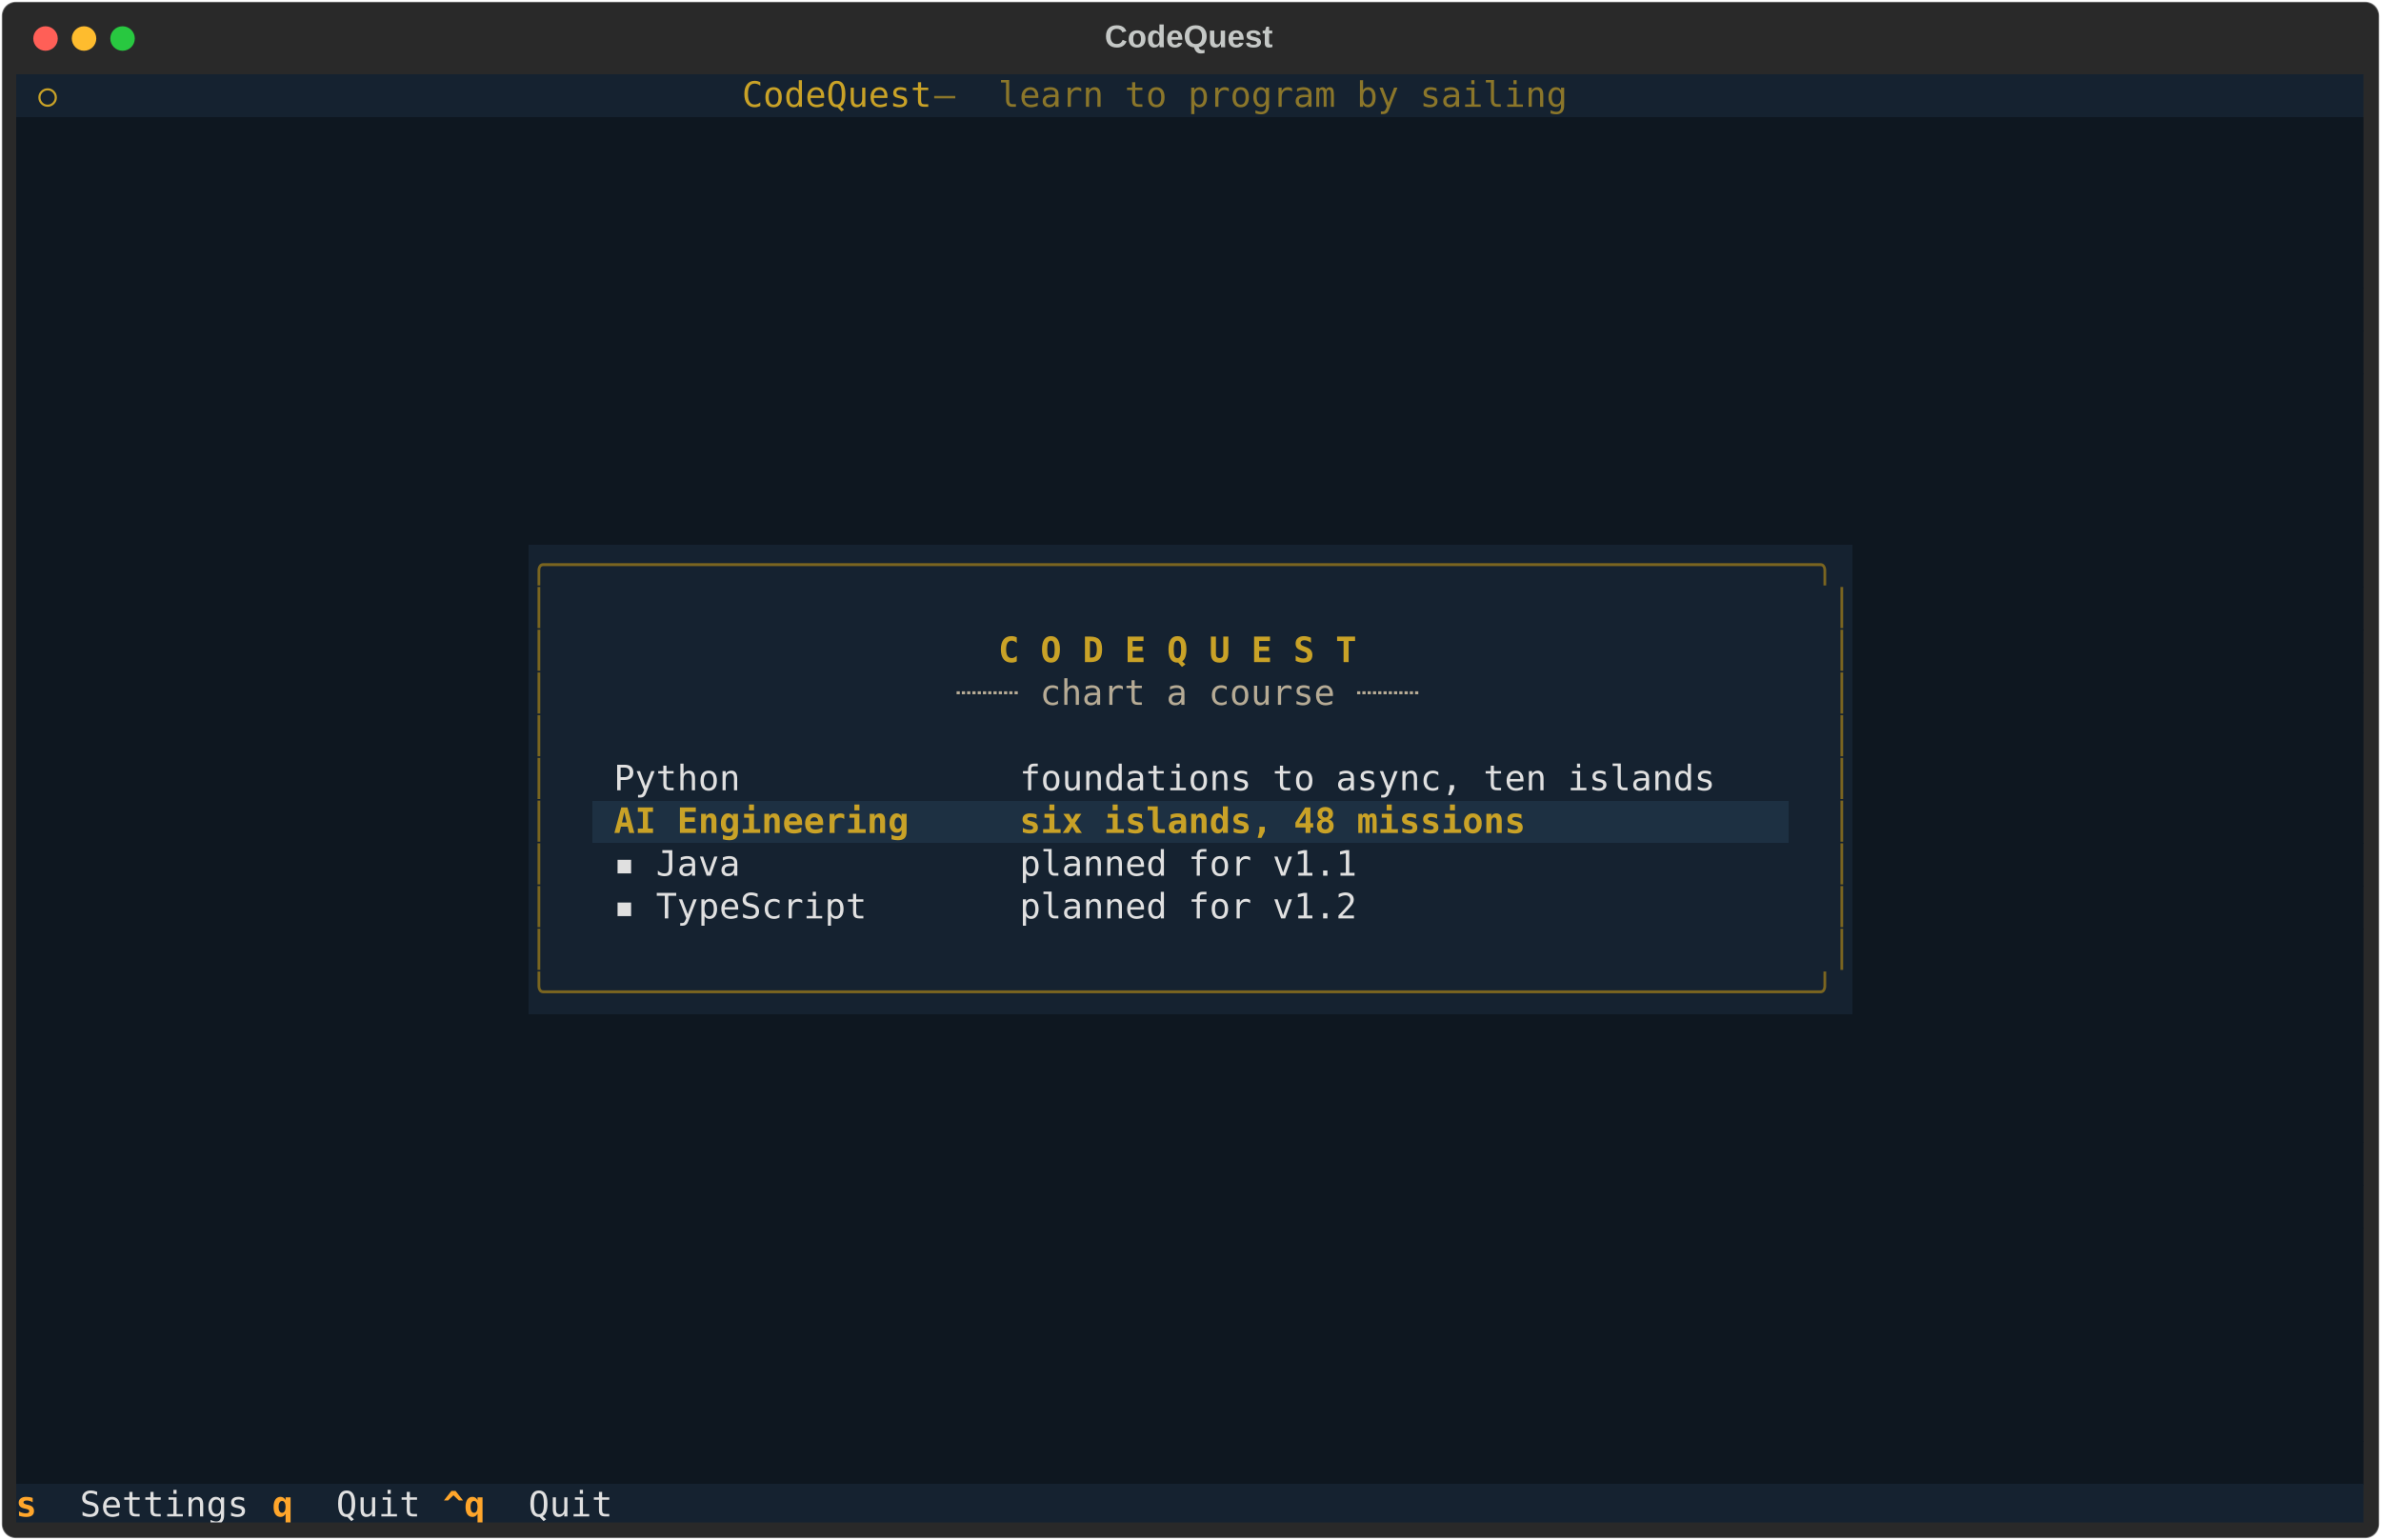
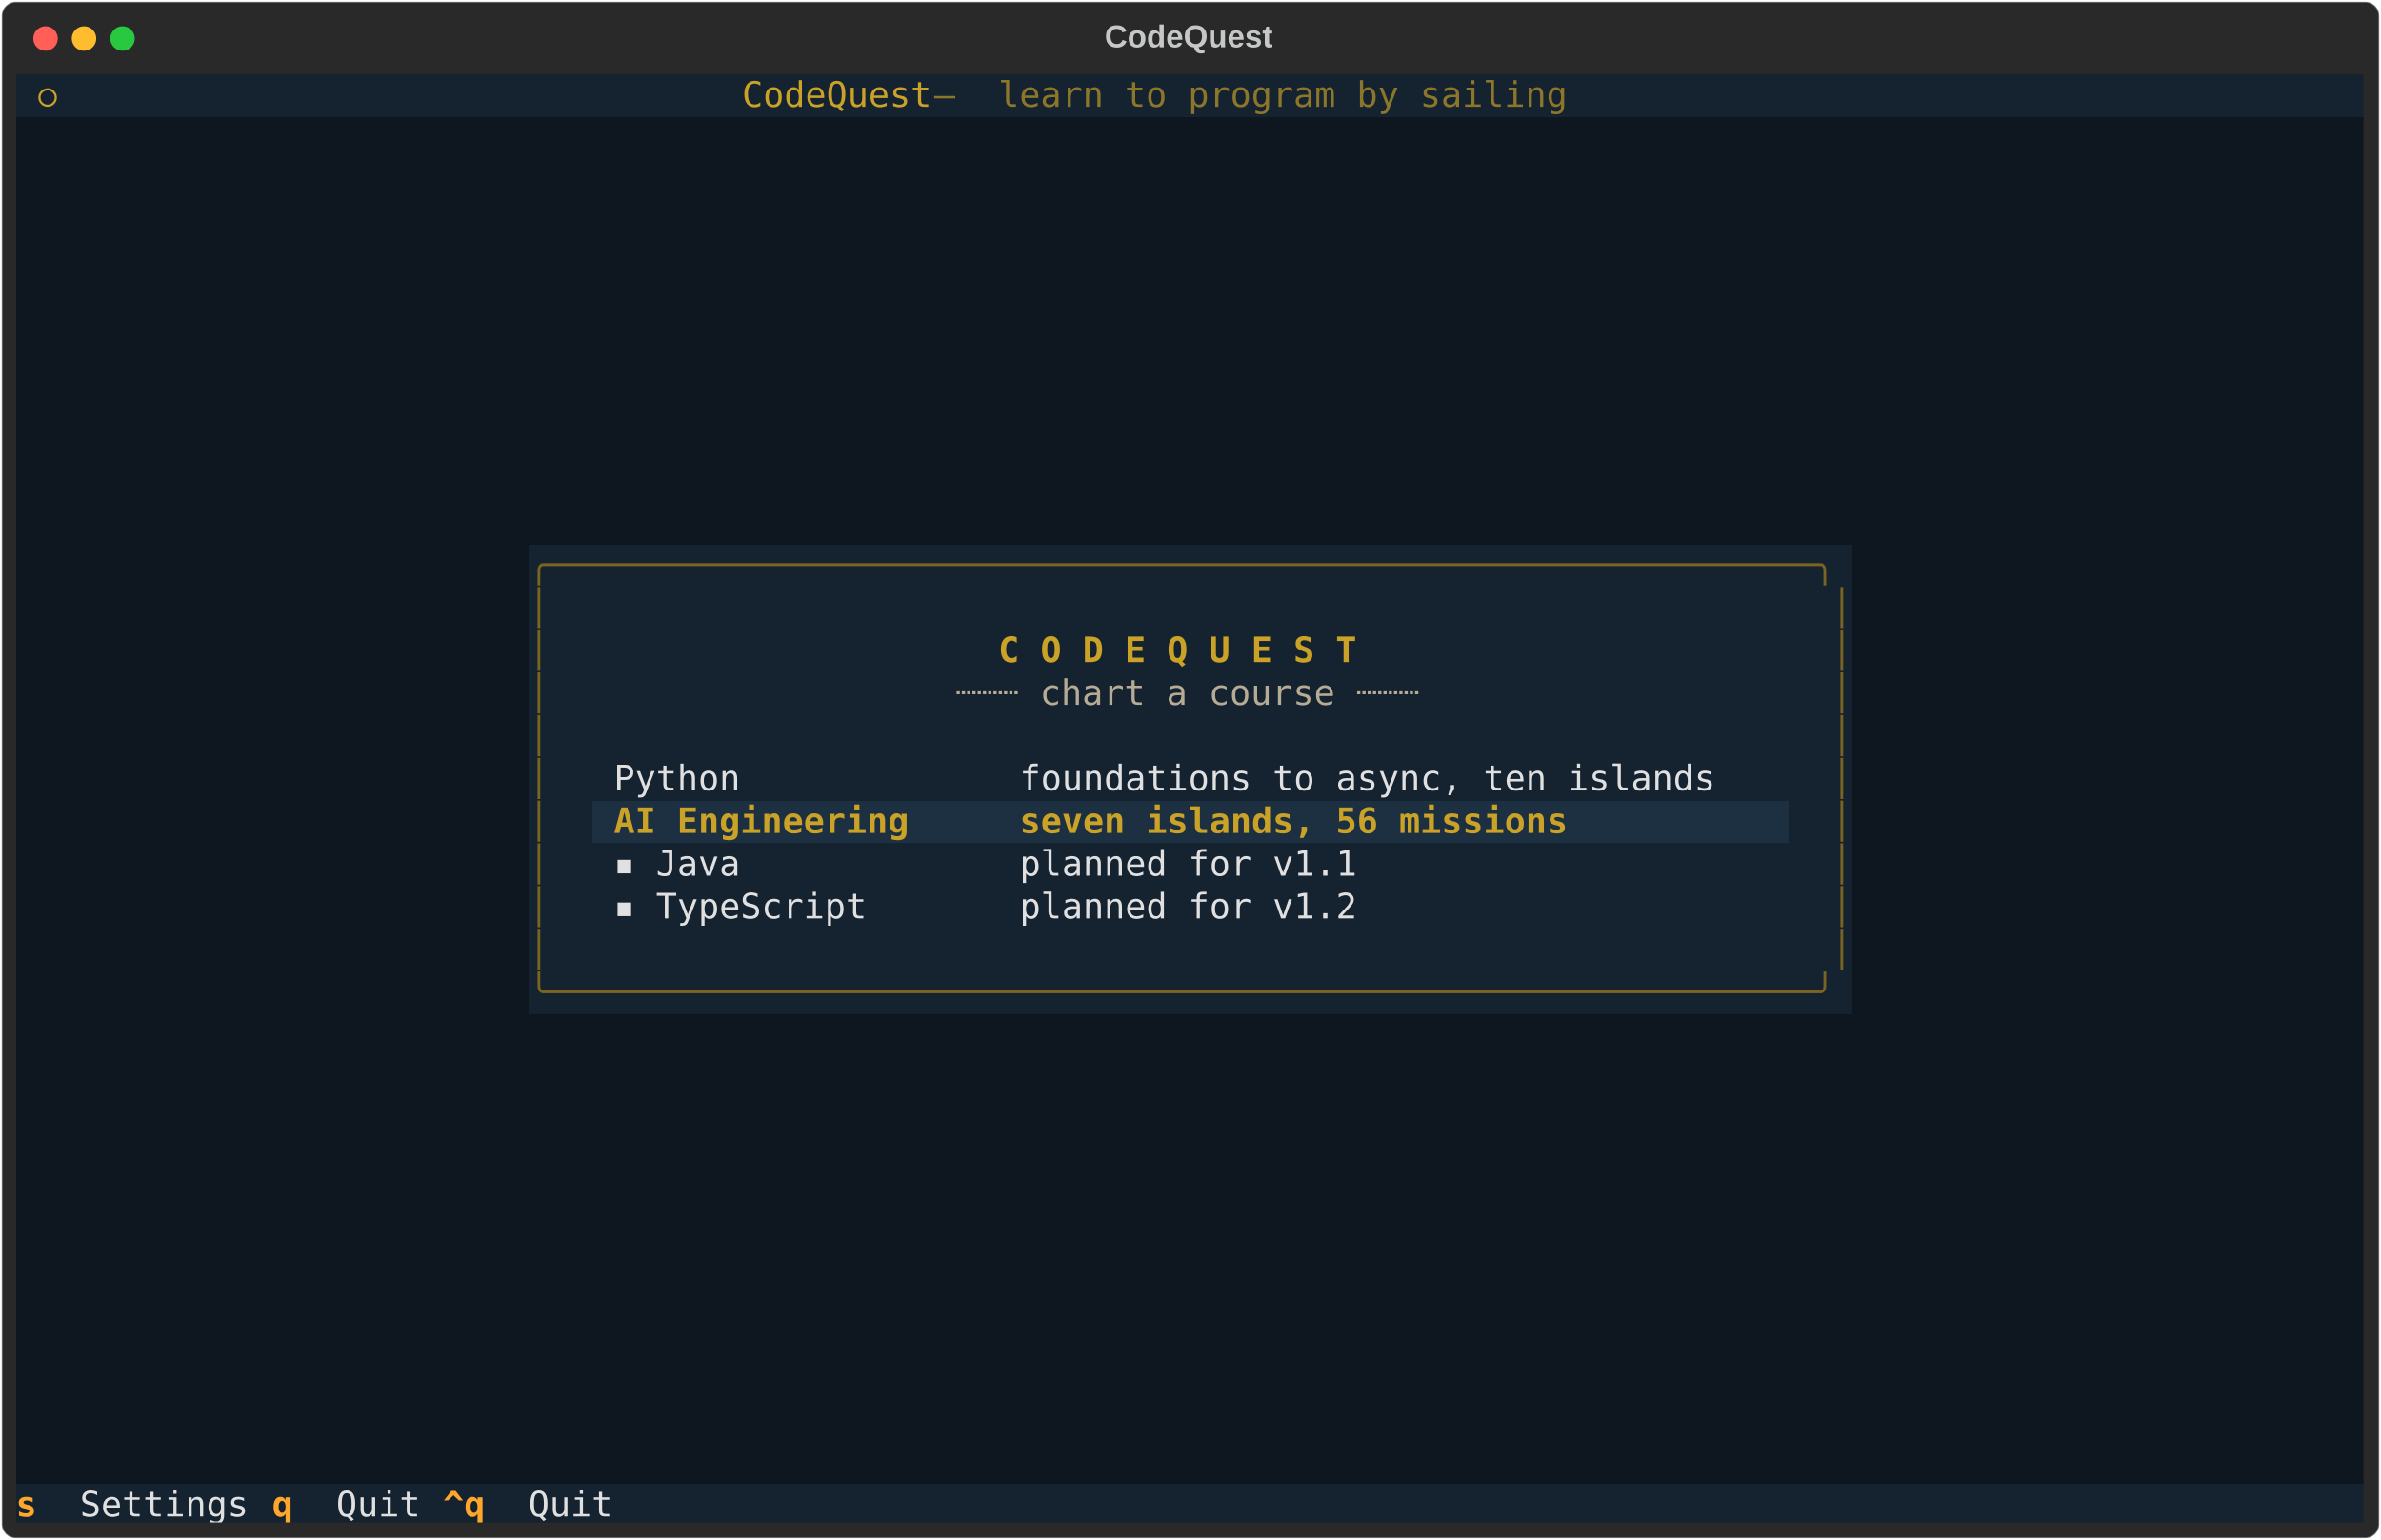
<svg xmlns="http://www.w3.org/2000/svg" class="rich-terminal" viewBox="0 0 1360 879.6">
  <style>

    @font-face {
        font-family: "Fira Code";
        src: local("FiraCode-Regular"),
                url("https://cdnjs.cloudflare.com/ajax/libs/firacode/6.2.0/woff2/FiraCode-Regular.woff2") format("woff2"),
                url("https://cdnjs.cloudflare.com/ajax/libs/firacode/6.2.0/woff/FiraCode-Regular.woff") format("woff");
        font-style: normal;
        font-weight: 400;
    }
    @font-face {
        font-family: "Fira Code";
        src: local("FiraCode-Bold"),
                url("https://cdnjs.cloudflare.com/ajax/libs/firacode/6.2.0/woff2/FiraCode-Bold.woff2") format("woff2"),
                url("https://cdnjs.cloudflare.com/ajax/libs/firacode/6.2.0/woff/FiraCode-Bold.woff") format("woff");
        font-style: bold;
        font-weight: 700;
    }

    .terminal-matrix {
        font-family: Fira Code, monospace;
        font-size: 20px;
        line-height: 24.4px;
        font-variant-east-asian: full-width;
    }

    .terminal-title {
        font-size: 18px;
        font-weight: bold;
        font-family: arial;
    }

    .terminal-r1 { fill: #c5c8c6 }
.terminal-r2 { fill: #c9a227 }
.terminal-r3 { fill: #8b762a }
.terminal-r4 { fill: #7a6520 }
.terminal-r5 { fill: #c9a227;font-weight: bold }
.terminal-r6 { fill: #b6ab95 }
.terminal-r7 { fill: #e0e0e0 }
.terminal-r8 { fill: #ffa62b;font-weight: bold }
    </style>
  <defs>
    <clipPath id="terminal-clip-terminal">
      <rect x="0" y="0" width="1341.0" height="828.6" />
    </clipPath>
    <clipPath id="terminal-line-0">
      <rect x="0" y="1.5" width="1342" height="24.65" />
    </clipPath>
    <clipPath id="terminal-line-1">
      <rect x="0" y="25.9" width="1342" height="24.65" />
    </clipPath>
    <clipPath id="terminal-line-2">
      <rect x="0" y="50.3" width="1342" height="24.65" />
    </clipPath>
    <clipPath id="terminal-line-3">
      <rect x="0" y="74.7" width="1342" height="24.65" />
    </clipPath>
    <clipPath id="terminal-line-4">
      <rect x="0" y="99.1" width="1342" height="24.65" />
    </clipPath>
    <clipPath id="terminal-line-5">
      <rect x="0" y="123.5" width="1342" height="24.65" />
    </clipPath>
    <clipPath id="terminal-line-6">
      <rect x="0" y="147.9" width="1342" height="24.65" />
    </clipPath>
    <clipPath id="terminal-line-7">
      <rect x="0" y="172.3" width="1342" height="24.65" />
    </clipPath>
    <clipPath id="terminal-line-8">
      <rect x="0" y="196.7" width="1342" height="24.65" />
    </clipPath>
    <clipPath id="terminal-line-9">
      <rect x="0" y="221.1" width="1342" height="24.65" />
    </clipPath>
    <clipPath id="terminal-line-10">
      <rect x="0" y="245.5" width="1342" height="24.65" />
    </clipPath>
    <clipPath id="terminal-line-11">
      <rect x="0" y="269.9" width="1342" height="24.65" />
    </clipPath>
    <clipPath id="terminal-line-12">
      <rect x="0" y="294.3" width="1342" height="24.65" />
    </clipPath>
    <clipPath id="terminal-line-13">
      <rect x="0" y="318.7" width="1342" height="24.65" />
    </clipPath>
    <clipPath id="terminal-line-14">
      <rect x="0" y="343.1" width="1342" height="24.65" />
    </clipPath>
    <clipPath id="terminal-line-15">
      <rect x="0" y="367.5" width="1342" height="24.65" />
    </clipPath>
    <clipPath id="terminal-line-16">
      <rect x="0" y="391.9" width="1342" height="24.65" />
    </clipPath>
    <clipPath id="terminal-line-17">
      <rect x="0" y="416.3" width="1342" height="24.65" />
    </clipPath>
    <clipPath id="terminal-line-18">
      <rect x="0" y="440.7" width="1342" height="24.65" />
    </clipPath>
    <clipPath id="terminal-line-19">
      <rect x="0" y="465.1" width="1342" height="24.65" />
    </clipPath>
    <clipPath id="terminal-line-20">
      <rect x="0" y="489.5" width="1342" height="24.65" />
    </clipPath>
    <clipPath id="terminal-line-21">
      <rect x="0" y="513.9" width="1342" height="24.65" />
    </clipPath>
    <clipPath id="terminal-line-22">
      <rect x="0" y="538.3" width="1342" height="24.65" />
    </clipPath>
    <clipPath id="terminal-line-23">
      <rect x="0" y="562.7" width="1342" height="24.65" />
    </clipPath>
    <clipPath id="terminal-line-24">
      <rect x="0" y="587.1" width="1342" height="24.65" />
    </clipPath>
    <clipPath id="terminal-line-25">
      <rect x="0" y="611.5" width="1342" height="24.65" />
    </clipPath>
    <clipPath id="terminal-line-26">
      <rect x="0" y="635.9" width="1342" height="24.65" />
    </clipPath>
    <clipPath id="terminal-line-27">
      <rect x="0" y="660.3" width="1342" height="24.65" />
    </clipPath>
    <clipPath id="terminal-line-28">
      <rect x="0" y="684.7" width="1342" height="24.65" />
    </clipPath>
    <clipPath id="terminal-line-29">
      <rect x="0" y="709.1" width="1342" height="24.65" />
    </clipPath>
    <clipPath id="terminal-line-30">
      <rect x="0" y="733.5" width="1342" height="24.65" />
    </clipPath>
    <clipPath id="terminal-line-31">
      <rect x="0" y="757.9" width="1342" height="24.65" />
    </clipPath>
    <clipPath id="terminal-line-32">
      <rect x="0" y="782.3" width="1342" height="24.65" />
    </clipPath>
  </defs>
  <rect fill="#292929" stroke="rgba(255,255,255,0.35)" stroke-width="1" x="1" y="1" width="1358" height="877.6" rx="8" />
  <text class="terminal-title" fill="#c5c8c6" text-anchor="middle" x="679" y="27">CodeQuest</text>
  <g transform="translate(26,22)">
    <circle cx="0" cy="0" r="7" fill="#ff5f57" />
    <circle cx="22" cy="0" r="7" fill="#febc2e" />
    <circle cx="44" cy="0" r="7" fill="#28c840" />
  </g>
  <g transform="translate(9, 41)" clip-path="url(#terminal-clip-terminal)">
    <rect fill="#152230" x="0" y="1.5" width="12.2" height="24.65" shape-rendering="crispEdges" />
    <rect fill="#152230" x="12.2" y="1.5" width="12.2" height="24.65" shape-rendering="crispEdges" />
    <rect fill="#152230" x="24.4" y="1.5" width="61" height="24.65" shape-rendering="crispEdges" />
    <rect fill="#152230" x="85.4" y="1.5" width="12.2" height="24.65" shape-rendering="crispEdges" />
    <rect fill="#152230" x="97.6" y="1.5" width="317.2" height="24.65" shape-rendering="crispEdges" />
    <rect fill="#152230" x="414.8" y="1.5" width="109.8" height="24.65" shape-rendering="crispEdges" />
    <rect fill="#152230" x="524.6" y="1.5" width="36.6" height="24.65" shape-rendering="crispEdges" />
    <rect fill="#152230" x="561.2" y="1.5" width="329.4" height="24.65" shape-rendering="crispEdges" />
    <rect fill="#152230" x="890.6" y="1.5" width="329.4" height="24.65" shape-rendering="crispEdges" />
    <rect fill="#152230" x="1220" y="1.5" width="12.2" height="24.65" shape-rendering="crispEdges" />
    <rect fill="#152230" x="1232.2" y="1.5" width="0" height="24.65" shape-rendering="crispEdges" />
    <rect fill="#152230" x="1232.2" y="1.5" width="109.8" height="24.65" shape-rendering="crispEdges" />
    <rect fill="#0e1720" x="0" y="25.9" width="1342" height="24.65" shape-rendering="crispEdges" />
    <rect fill="#0e1720" x="0" y="50.3" width="1342" height="24.65" shape-rendering="crispEdges" />
    <rect fill="#0e1720" x="0" y="74.7" width="1342" height="24.65" shape-rendering="crispEdges" />
    <rect fill="#0e1720" x="0" y="99.1" width="1342" height="24.65" shape-rendering="crispEdges" />
    <rect fill="#0e1720" x="0" y="123.5" width="1342" height="24.65" shape-rendering="crispEdges" />
    <rect fill="#0e1720" x="0" y="147.9" width="1342" height="24.65" shape-rendering="crispEdges" />
    <rect fill="#0e1720" x="0" y="172.3" width="1342" height="24.65" shape-rendering="crispEdges" />
    <rect fill="#0e1720" x="0" y="196.7" width="1342" height="24.65" shape-rendering="crispEdges" />
    <rect fill="#0e1720" x="0" y="221.1" width="1342" height="24.65" shape-rendering="crispEdges" />
    <rect fill="#0e1720" x="0" y="245.5" width="1342" height="24.65" shape-rendering="crispEdges" />
    <rect fill="#0e1720" x="0" y="269.9" width="292.8" height="24.65" shape-rendering="crispEdges" />
    <rect fill="#152230" x="292.8" y="269.9" width="756.4" height="24.65" shape-rendering="crispEdges" />
    <rect fill="#0e1720" x="1049.2" y="269.9" width="292.8" height="24.65" shape-rendering="crispEdges" />
    <rect fill="#0e1720" x="0" y="294.3" width="292.8" height="24.65" shape-rendering="crispEdges" />
    <rect fill="#152230" x="292.8" y="294.3" width="12.2" height="24.65" shape-rendering="crispEdges" />
    <rect fill="#152230" x="305" y="294.3" width="732" height="24.65" shape-rendering="crispEdges" />
    <rect fill="#152230" x="1037" y="294.3" width="12.2" height="24.65" shape-rendering="crispEdges" />
    <rect fill="#0e1720" x="1049.2" y="294.3" width="292.8" height="24.65" shape-rendering="crispEdges" />
    <rect fill="#0e1720" x="0" y="318.7" width="292.8" height="24.65" shape-rendering="crispEdges" />
    <rect fill="#152230" x="292.8" y="318.7" width="12.2" height="24.65" shape-rendering="crispEdges" />
    <rect fill="#152230" x="305" y="318.7" width="256.2" height="24.65" shape-rendering="crispEdges" />
    <rect fill="#152230" x="561.2" y="318.7" width="207.4" height="24.65" shape-rendering="crispEdges" />
    <rect fill="#152230" x="768.6" y="318.7" width="268.4" height="24.65" shape-rendering="crispEdges" />
    <rect fill="#152230" x="1037" y="318.7" width="12.2" height="24.65" shape-rendering="crispEdges" />
    <rect fill="#0e1720" x="1049.2" y="318.7" width="292.8" height="24.65" shape-rendering="crispEdges" />
    <rect fill="#0e1720" x="0" y="343.1" width="292.8" height="24.65" shape-rendering="crispEdges" />
    <rect fill="#152230" x="292.8" y="343.1" width="12.2" height="24.65" shape-rendering="crispEdges" />
    <rect fill="#152230" x="305" y="343.1" width="231.8" height="24.65" shape-rendering="crispEdges" />
    <rect fill="#152230" x="536.8" y="343.1" width="268.4" height="24.65" shape-rendering="crispEdges" />
    <rect fill="#152230" x="805.2" y="343.1" width="231.8" height="24.65" shape-rendering="crispEdges" />
    <rect fill="#152230" x="1037" y="343.1" width="12.2" height="24.65" shape-rendering="crispEdges" />
    <rect fill="#0e1720" x="1049.2" y="343.1" width="292.8" height="24.65" shape-rendering="crispEdges" />
    <rect fill="#0e1720" x="0" y="367.5" width="292.8" height="24.65" shape-rendering="crispEdges" />
    <rect fill="#152230" x="292.8" y="367.5" width="12.2" height="24.65" shape-rendering="crispEdges" />
    <rect fill="#152230" x="305" y="367.5" width="732" height="24.65" shape-rendering="crispEdges" />
    <rect fill="#152230" x="1037" y="367.5" width="12.2" height="24.65" shape-rendering="crispEdges" />
    <rect fill="#0e1720" x="1049.2" y="367.5" width="292.8" height="24.65" shape-rendering="crispEdges" />
    <rect fill="#0e1720" x="0" y="391.9" width="292.8" height="24.65" shape-rendering="crispEdges" />
    <rect fill="#152230" x="292.8" y="391.9" width="12.2" height="24.65" shape-rendering="crispEdges" />
    <rect fill="#152230" x="305" y="391.9" width="36.6" height="24.65" shape-rendering="crispEdges" />
    <rect fill="#152230" x="341.6" y="391.9" width="231.8" height="24.65" shape-rendering="crispEdges" />
    <rect fill="#152230" x="573.4" y="391.9" width="402.6" height="24.65" shape-rendering="crispEdges" />
    <rect fill="#152230" x="976" y="391.9" width="61" height="24.65" shape-rendering="crispEdges" />
    <rect fill="#152230" x="1037" y="391.9" width="12.2" height="24.65" shape-rendering="crispEdges" />
    <rect fill="#0e1720" x="1049.2" y="391.9" width="292.8" height="24.65" shape-rendering="crispEdges" />
    <rect fill="#0e1720" x="0" y="416.3" width="292.8" height="24.65" shape-rendering="crispEdges" />
    <rect fill="#152230" x="292.8" y="416.3" width="12.2" height="24.65" shape-rendering="crispEdges" />
    <rect fill="#152230" x="305" y="416.3" width="24.4" height="24.65" shape-rendering="crispEdges" />
    <rect fill="#1d3042" x="329.4" y="416.3" width="12.2" height="24.65" shape-rendering="crispEdges" />
    <rect fill="#1d3042" x="341.6" y="416.3" width="231.8" height="24.65" shape-rendering="crispEdges" />
-     <rect fill="#1d3042" x="573.4" y="416.3" width="292.8" height="24.65" shape-rendering="crispEdges" />
-     <rect fill="#1d3042" x="866.2" y="416.3" width="146.4" height="24.65" shape-rendering="crispEdges" />
+     <rect fill="#1d3042" x="573.4" y="416.3" width="317.2" height="24.65" shape-rendering="crispEdges" />
+     <rect fill="#1d3042" x="890.6" y="416.3" width="122" height="24.65" shape-rendering="crispEdges" />
    <rect fill="#152230" x="1012.6" y="416.3" width="24.4" height="24.65" shape-rendering="crispEdges" />
    <rect fill="#152230" x="1037" y="416.3" width="12.2" height="24.65" shape-rendering="crispEdges" />
    <rect fill="#0e1720" x="1049.2" y="416.3" width="292.8" height="24.65" shape-rendering="crispEdges" />
    <rect fill="#0e1720" x="0" y="440.7" width="292.8" height="24.65" shape-rendering="crispEdges" />
    <rect fill="#152230" x="292.8" y="440.7" width="12.2" height="24.65" shape-rendering="crispEdges" />
    <rect fill="#152230" x="305" y="440.7" width="36.6" height="24.65" shape-rendering="crispEdges" />
    <rect fill="#152230" x="341.6" y="440.7" width="231.8" height="24.65" shape-rendering="crispEdges" />
    <rect fill="#152230" x="573.4" y="440.7" width="195.2" height="24.65" shape-rendering="crispEdges" />
    <rect fill="#152230" x="768.6" y="440.7" width="268.4" height="24.65" shape-rendering="crispEdges" />
    <rect fill="#152230" x="1037" y="440.7" width="12.2" height="24.65" shape-rendering="crispEdges" />
    <rect fill="#0e1720" x="1049.2" y="440.7" width="292.8" height="24.65" shape-rendering="crispEdges" />
    <rect fill="#0e1720" x="0" y="465.1" width="292.8" height="24.65" shape-rendering="crispEdges" />
    <rect fill="#152230" x="292.8" y="465.1" width="12.2" height="24.65" shape-rendering="crispEdges" />
    <rect fill="#152230" x="305" y="465.1" width="36.6" height="24.65" shape-rendering="crispEdges" />
    <rect fill="#152230" x="341.6" y="465.1" width="231.8" height="24.65" shape-rendering="crispEdges" />
    <rect fill="#152230" x="573.4" y="465.1" width="195.2" height="24.65" shape-rendering="crispEdges" />
    <rect fill="#152230" x="768.6" y="465.1" width="268.4" height="24.65" shape-rendering="crispEdges" />
    <rect fill="#152230" x="1037" y="465.1" width="12.2" height="24.65" shape-rendering="crispEdges" />
    <rect fill="#0e1720" x="1049.2" y="465.1" width="292.8" height="24.65" shape-rendering="crispEdges" />
    <rect fill="#0e1720" x="0" y="489.5" width="292.8" height="24.65" shape-rendering="crispEdges" />
    <rect fill="#152230" x="292.8" y="489.5" width="12.2" height="24.65" shape-rendering="crispEdges" />
    <rect fill="#152230" x="305" y="489.5" width="732" height="24.65" shape-rendering="crispEdges" />
    <rect fill="#152230" x="1037" y="489.5" width="12.2" height="24.65" shape-rendering="crispEdges" />
    <rect fill="#0e1720" x="1049.2" y="489.5" width="292.8" height="24.65" shape-rendering="crispEdges" />
    <rect fill="#0e1720" x="0" y="513.9" width="292.8" height="24.65" shape-rendering="crispEdges" />
    <rect fill="#152230" x="292.8" y="513.9" width="756.4" height="24.65" shape-rendering="crispEdges" />
    <rect fill="#0e1720" x="1049.2" y="513.9" width="292.8" height="24.65" shape-rendering="crispEdges" />
    <rect fill="#0e1720" x="0" y="538.3" width="1342" height="24.65" shape-rendering="crispEdges" />
    <rect fill="#0e1720" x="0" y="562.7" width="1342" height="24.65" shape-rendering="crispEdges" />
    <rect fill="#0e1720" x="0" y="587.1" width="1342" height="24.65" shape-rendering="crispEdges" />
    <rect fill="#0e1720" x="0" y="611.5" width="1342" height="24.65" shape-rendering="crispEdges" />
    <rect fill="#0e1720" x="0" y="635.9" width="1342" height="24.65" shape-rendering="crispEdges" />
    <rect fill="#0e1720" x="0" y="660.3" width="1342" height="24.65" shape-rendering="crispEdges" />
    <rect fill="#0e1720" x="0" y="684.7" width="1342" height="24.65" shape-rendering="crispEdges" />
    <rect fill="#0e1720" x="0" y="709.1" width="1342" height="24.65" shape-rendering="crispEdges" />
    <rect fill="#0e1720" x="0" y="733.5" width="1342" height="24.65" shape-rendering="crispEdges" />
    <rect fill="#0e1720" x="0" y="757.9" width="1342" height="24.65" shape-rendering="crispEdges" />
    <rect fill="#0e1720" x="0" y="782.3" width="1342" height="24.65" shape-rendering="crispEdges" />
    <rect fill="#152230" x="0" y="806.7" width="36.6" height="24.65" shape-rendering="crispEdges" />
    <rect fill="#152230" x="36.6" y="806.7" width="109.8" height="24.65" shape-rendering="crispEdges" />
    <rect fill="#152230" x="146.4" y="806.7" width="36.6" height="24.65" shape-rendering="crispEdges" />
    <rect fill="#152230" x="183" y="806.7" width="61" height="24.65" shape-rendering="crispEdges" />
    <rect fill="#152230" x="244" y="806.7" width="48.8" height="24.65" shape-rendering="crispEdges" />
    <rect fill="#152230" x="292.8" y="806.7" width="61" height="24.65" shape-rendering="crispEdges" />
    <rect fill="#152230" x="353.8" y="806.7" width="988.2" height="24.65" shape-rendering="crispEdges" />
    <g class="terminal-matrix">
      <text class="terminal-r2" x="12.2" y="20" textLength="12.2" clip-path="url(#terminal-line-0)">⭘</text>
      <text class="terminal-r2" x="414.8" y="20" textLength="109.8" clip-path="url(#terminal-line-0)">CodeQuest</text>
      <text class="terminal-r3" x="524.6" y="20" textLength="36.6" clip-path="url(#terminal-line-0)"> — </text>
      <text class="terminal-r3" x="561.2" y="20" textLength="329.4" clip-path="url(#terminal-line-0)">learn to program by sailing</text>
      <text class="terminal-r1" x="1342" y="20" textLength="12.2" clip-path="url(#terminal-line-0)">
</text>
      <text class="terminal-r1" x="1342" y="44.4" textLength="12.2" clip-path="url(#terminal-line-1)">
</text>
      <text class="terminal-r1" x="1342" y="68.8" textLength="12.2" clip-path="url(#terminal-line-2)">
</text>
      <text class="terminal-r1" x="1342" y="93.2" textLength="12.2" clip-path="url(#terminal-line-3)">
</text>
      <text class="terminal-r1" x="1342" y="117.6" textLength="12.2" clip-path="url(#terminal-line-4)">
</text>
      <text class="terminal-r1" x="1342" y="142" textLength="12.2" clip-path="url(#terminal-line-5)">
</text>
      <text class="terminal-r1" x="1342" y="166.4" textLength="12.2" clip-path="url(#terminal-line-6)">
</text>
      <text class="terminal-r1" x="1342" y="190.8" textLength="12.2" clip-path="url(#terminal-line-7)">
</text>
      <text class="terminal-r1" x="1342" y="215.2" textLength="12.2" clip-path="url(#terminal-line-8)">
</text>
      <text class="terminal-r1" x="1342" y="239.6" textLength="12.2" clip-path="url(#terminal-line-9)">
</text>
      <text class="terminal-r1" x="1342" y="264" textLength="12.2" clip-path="url(#terminal-line-10)">
</text>
      <text class="terminal-r4" x="292.8" y="288.4" textLength="756.4" clip-path="url(#terminal-line-11)">╭────────────────────────────────────────────────────────────╮</text>
      <text class="terminal-r1" x="1342" y="288.4" textLength="12.2" clip-path="url(#terminal-line-11)">
</text>
      <text class="terminal-r4" x="292.8" y="312.8" textLength="12.2" clip-path="url(#terminal-line-12)">│</text>
      <text class="terminal-r4" x="1037" y="312.8" textLength="12.2" clip-path="url(#terminal-line-12)">│</text>
      <text class="terminal-r1" x="1342" y="312.8" textLength="12.2" clip-path="url(#terminal-line-12)">
</text>
      <text class="terminal-r4" x="292.8" y="337.2" textLength="12.2" clip-path="url(#terminal-line-13)">│</text>
      <text class="terminal-r5" x="561.2" y="337.2" textLength="207.4" clip-path="url(#terminal-line-13)">C O D E Q U E S T</text>
      <text class="terminal-r4" x="1037" y="337.2" textLength="12.2" clip-path="url(#terminal-line-13)">│</text>
      <text class="terminal-r1" x="1342" y="337.2" textLength="12.2" clip-path="url(#terminal-line-13)">
</text>
      <text class="terminal-r4" x="292.8" y="361.6" textLength="12.2" clip-path="url(#terminal-line-14)">│</text>
      <text class="terminal-r6" x="536.8" y="361.6" textLength="268.4" clip-path="url(#terminal-line-14)">┈┈┈ chart a course ┈┈┈</text>
      <text class="terminal-r4" x="1037" y="361.6" textLength="12.2" clip-path="url(#terminal-line-14)">│</text>
      <text class="terminal-r1" x="1342" y="361.6" textLength="12.2" clip-path="url(#terminal-line-14)">
</text>
      <text class="terminal-r4" x="292.8" y="386" textLength="12.2" clip-path="url(#terminal-line-15)">│</text>
      <text class="terminal-r4" x="1037" y="386" textLength="12.2" clip-path="url(#terminal-line-15)">│</text>
      <text class="terminal-r1" x="1342" y="386" textLength="12.2" clip-path="url(#terminal-line-15)">
</text>
      <text class="terminal-r4" x="292.8" y="410.4" textLength="12.2" clip-path="url(#terminal-line-16)">│</text>
      <text class="terminal-r7" x="341.6" y="410.4" textLength="231.8" clip-path="url(#terminal-line-16)">  Python           </text>
      <text class="terminal-r7" x="573.4" y="410.4" textLength="402.6" clip-path="url(#terminal-line-16)">foundations to async, ten islands</text>
      <text class="terminal-r4" x="1037" y="410.4" textLength="12.2" clip-path="url(#terminal-line-16)">│</text>
      <text class="terminal-r1" x="1342" y="410.4" textLength="12.2" clip-path="url(#terminal-line-16)">
</text>
      <text class="terminal-r4" x="292.8" y="434.8" textLength="12.2" clip-path="url(#terminal-line-17)">│</text>
      <text class="terminal-r5" x="341.6" y="434.8" textLength="231.8" clip-path="url(#terminal-line-17)">  AI Engineering   </text>
-       <text class="terminal-r5" x="573.4" y="434.8" textLength="292.8" clip-path="url(#terminal-line-17)">six islands, 48 missions</text>
+       <text class="terminal-r5" x="573.4" y="434.8" textLength="317.2" clip-path="url(#terminal-line-17)">seven islands, 56 missions</text>
      <text class="terminal-r4" x="1037" y="434.8" textLength="12.2" clip-path="url(#terminal-line-17)">│</text>
      <text class="terminal-r1" x="1342" y="434.8" textLength="12.2" clip-path="url(#terminal-line-17)">
</text>
      <text class="terminal-r4" x="292.8" y="459.2" textLength="12.2" clip-path="url(#terminal-line-18)">│</text>
      <text class="terminal-r7" x="341.6" y="459.2" textLength="231.8" clip-path="url(#terminal-line-18)">▪ Java             </text>
      <text class="terminal-r7" x="573.4" y="459.2" textLength="195.2" clip-path="url(#terminal-line-18)">planned for v1.1</text>
      <text class="terminal-r4" x="1037" y="459.2" textLength="12.2" clip-path="url(#terminal-line-18)">│</text>
      <text class="terminal-r1" x="1342" y="459.2" textLength="12.2" clip-path="url(#terminal-line-18)">
</text>
      <text class="terminal-r4" x="292.8" y="483.6" textLength="12.2" clip-path="url(#terminal-line-19)">│</text>
      <text class="terminal-r7" x="341.6" y="483.6" textLength="231.8" clip-path="url(#terminal-line-19)">▪ TypeScript       </text>
      <text class="terminal-r7" x="573.4" y="483.6" textLength="195.2" clip-path="url(#terminal-line-19)">planned for v1.2</text>
      <text class="terminal-r4" x="1037" y="483.6" textLength="12.2" clip-path="url(#terminal-line-19)">│</text>
      <text class="terminal-r1" x="1342" y="483.6" textLength="12.2" clip-path="url(#terminal-line-19)">
</text>
      <text class="terminal-r4" x="292.8" y="508" textLength="12.2" clip-path="url(#terminal-line-20)">│</text>
      <text class="terminal-r4" x="1037" y="508" textLength="12.2" clip-path="url(#terminal-line-20)">│</text>
      <text class="terminal-r1" x="1342" y="508" textLength="12.2" clip-path="url(#terminal-line-20)">
</text>
      <text class="terminal-r4" x="292.8" y="532.4" textLength="756.4" clip-path="url(#terminal-line-21)">╰────────────────────────────────────────────────────────────╯</text>
      <text class="terminal-r1" x="1342" y="532.4" textLength="12.2" clip-path="url(#terminal-line-21)">
</text>
      <text class="terminal-r1" x="1342" y="556.8" textLength="12.2" clip-path="url(#terminal-line-22)">
</text>
      <text class="terminal-r1" x="1342" y="581.2" textLength="12.2" clip-path="url(#terminal-line-23)">
</text>
      <text class="terminal-r1" x="1342" y="605.6" textLength="12.2" clip-path="url(#terminal-line-24)">
</text>
      <text class="terminal-r1" x="1342" y="630" textLength="12.2" clip-path="url(#terminal-line-25)">
</text>
      <text class="terminal-r1" x="1342" y="654.4" textLength="12.2" clip-path="url(#terminal-line-26)">
</text>
      <text class="terminal-r1" x="1342" y="678.8" textLength="12.2" clip-path="url(#terminal-line-27)">
</text>
      <text class="terminal-r1" x="1342" y="703.2" textLength="12.2" clip-path="url(#terminal-line-28)">
</text>
      <text class="terminal-r1" x="1342" y="727.6" textLength="12.2" clip-path="url(#terminal-line-29)">
</text>
      <text class="terminal-r1" x="1342" y="752" textLength="12.2" clip-path="url(#terminal-line-30)">
</text>
      <text class="terminal-r1" x="1342" y="776.4" textLength="12.2" clip-path="url(#terminal-line-31)">
</text>
      <text class="terminal-r1" x="1342" y="800.8" textLength="12.2" clip-path="url(#terminal-line-32)">
</text>
      <text class="terminal-r8" x="0" y="825.2" textLength="36.6" clip-path="url(#terminal-line-33)"> s </text>
      <text class="terminal-r7" x="36.6" y="825.2" textLength="109.8" clip-path="url(#terminal-line-33)">Settings </text>
      <text class="terminal-r8" x="146.4" y="825.2" textLength="36.6" clip-path="url(#terminal-line-33)"> q </text>
      <text class="terminal-r7" x="183" y="825.2" textLength="61" clip-path="url(#terminal-line-33)">Quit </text>
      <text class="terminal-r8" x="244" y="825.2" textLength="48.8" clip-path="url(#terminal-line-33)"> ^q </text>
      <text class="terminal-r7" x="292.8" y="825.2" textLength="61" clip-path="url(#terminal-line-33)">Quit </text>
    </g>
  </g>
</svg>
